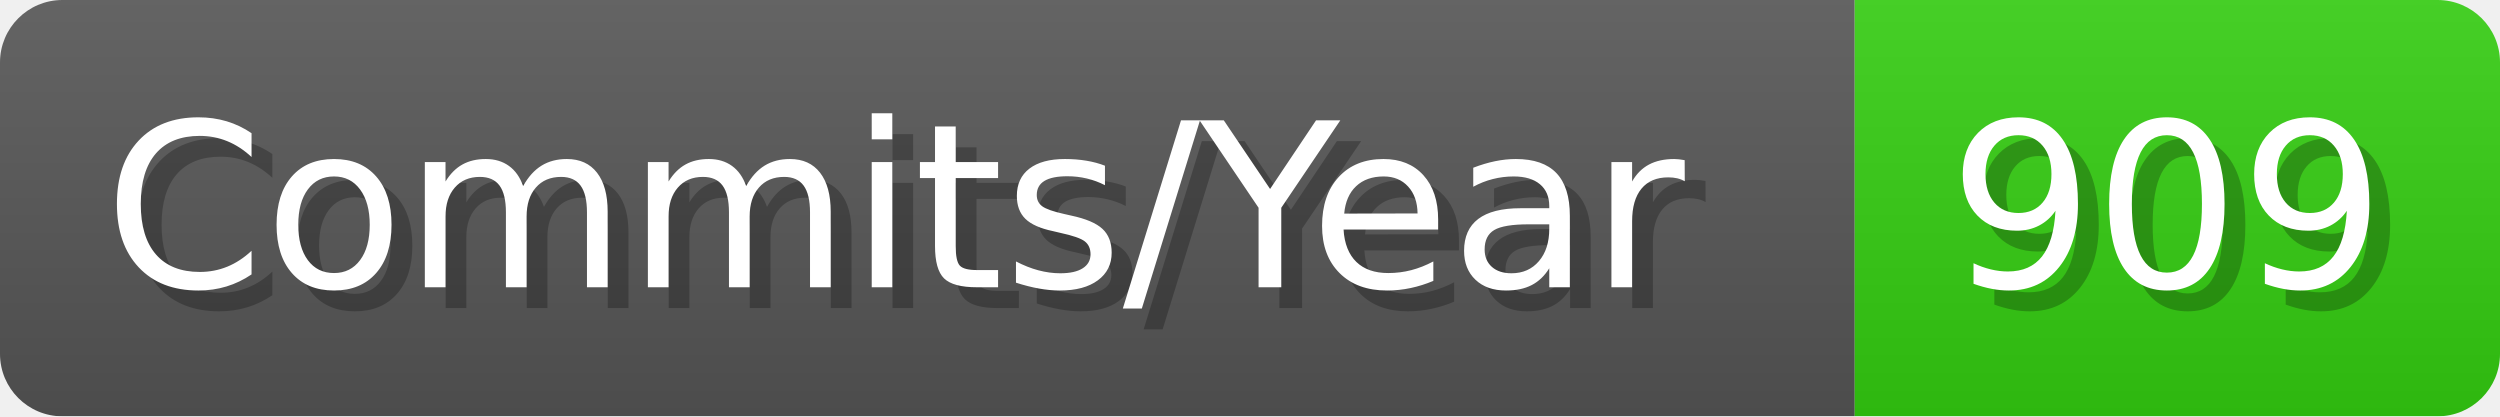
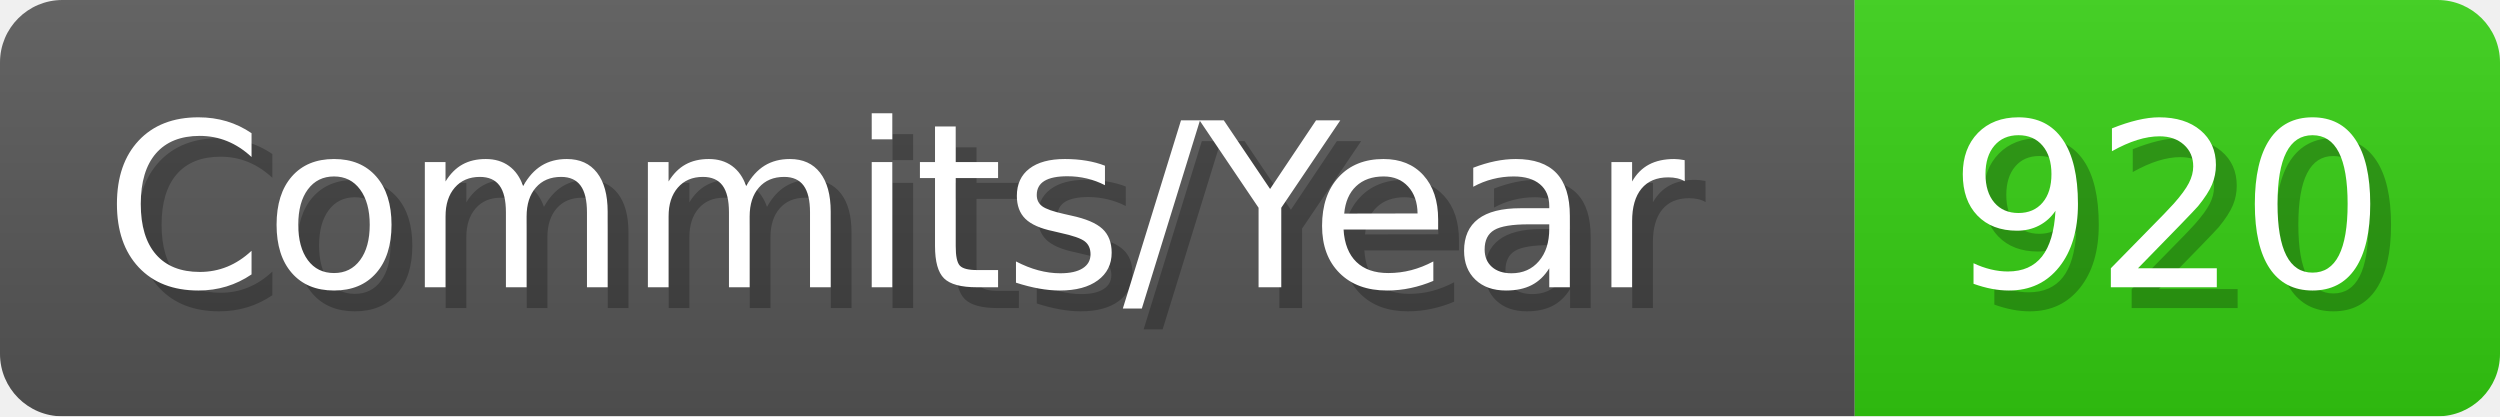
- <svg xmlns="http://www.w3.org/2000/svg" width="120.1" height="20" viewBox="0 0 1201 200" role="img" aria-label="Commits/Year: 909">
+ <svg xmlns="http://www.w3.org/2000/svg" width="120.1" height="20" viewBox="0 0 1201 200" role="img" aria-label="Commits/Year: 920">
  <linearGradient id="aUPdi" x2="0" y2="100%">
    <stop offset="0" stop-opacity=".1" stop-color="#EEE" />
    <stop offset="1" stop-opacity=".1" />
  </linearGradient>
  <mask id="WfAiQ">
    <rect width="1201" height="200" rx="30" fill="#FFF" />
  </mask>
  <g mask="url(#WfAiQ)">
    <rect width="891" height="200" fill="#555" />
    <rect width="310" height="200" fill="#3C1" x="891" />
    <rect width="1201" height="200" fill="url(#aUPdi)" />
  </g>
  <g aria-hidden="true" fill="#fff" text-anchor="start" font-family="Verdana,DejaVu Sans,sans-serif" font-size="110">
    <text x="60" y="148" textLength="791" fill="#000" opacity="0.25">Commits/Year</text>
    <text x="50" y="138" textLength="791">Commits/Year</text>
-     <text x="946" y="148" textLength="210" fill="#000" opacity="0.25">909</text>
-     <text x="936" y="138" textLength="210">909</text>
+     <text x="946" y="148" textLength="210" fill="#000" opacity="0.25">920</text>
+     <text x="936" y="138" textLength="210">920</text>
  </g>
</svg>
